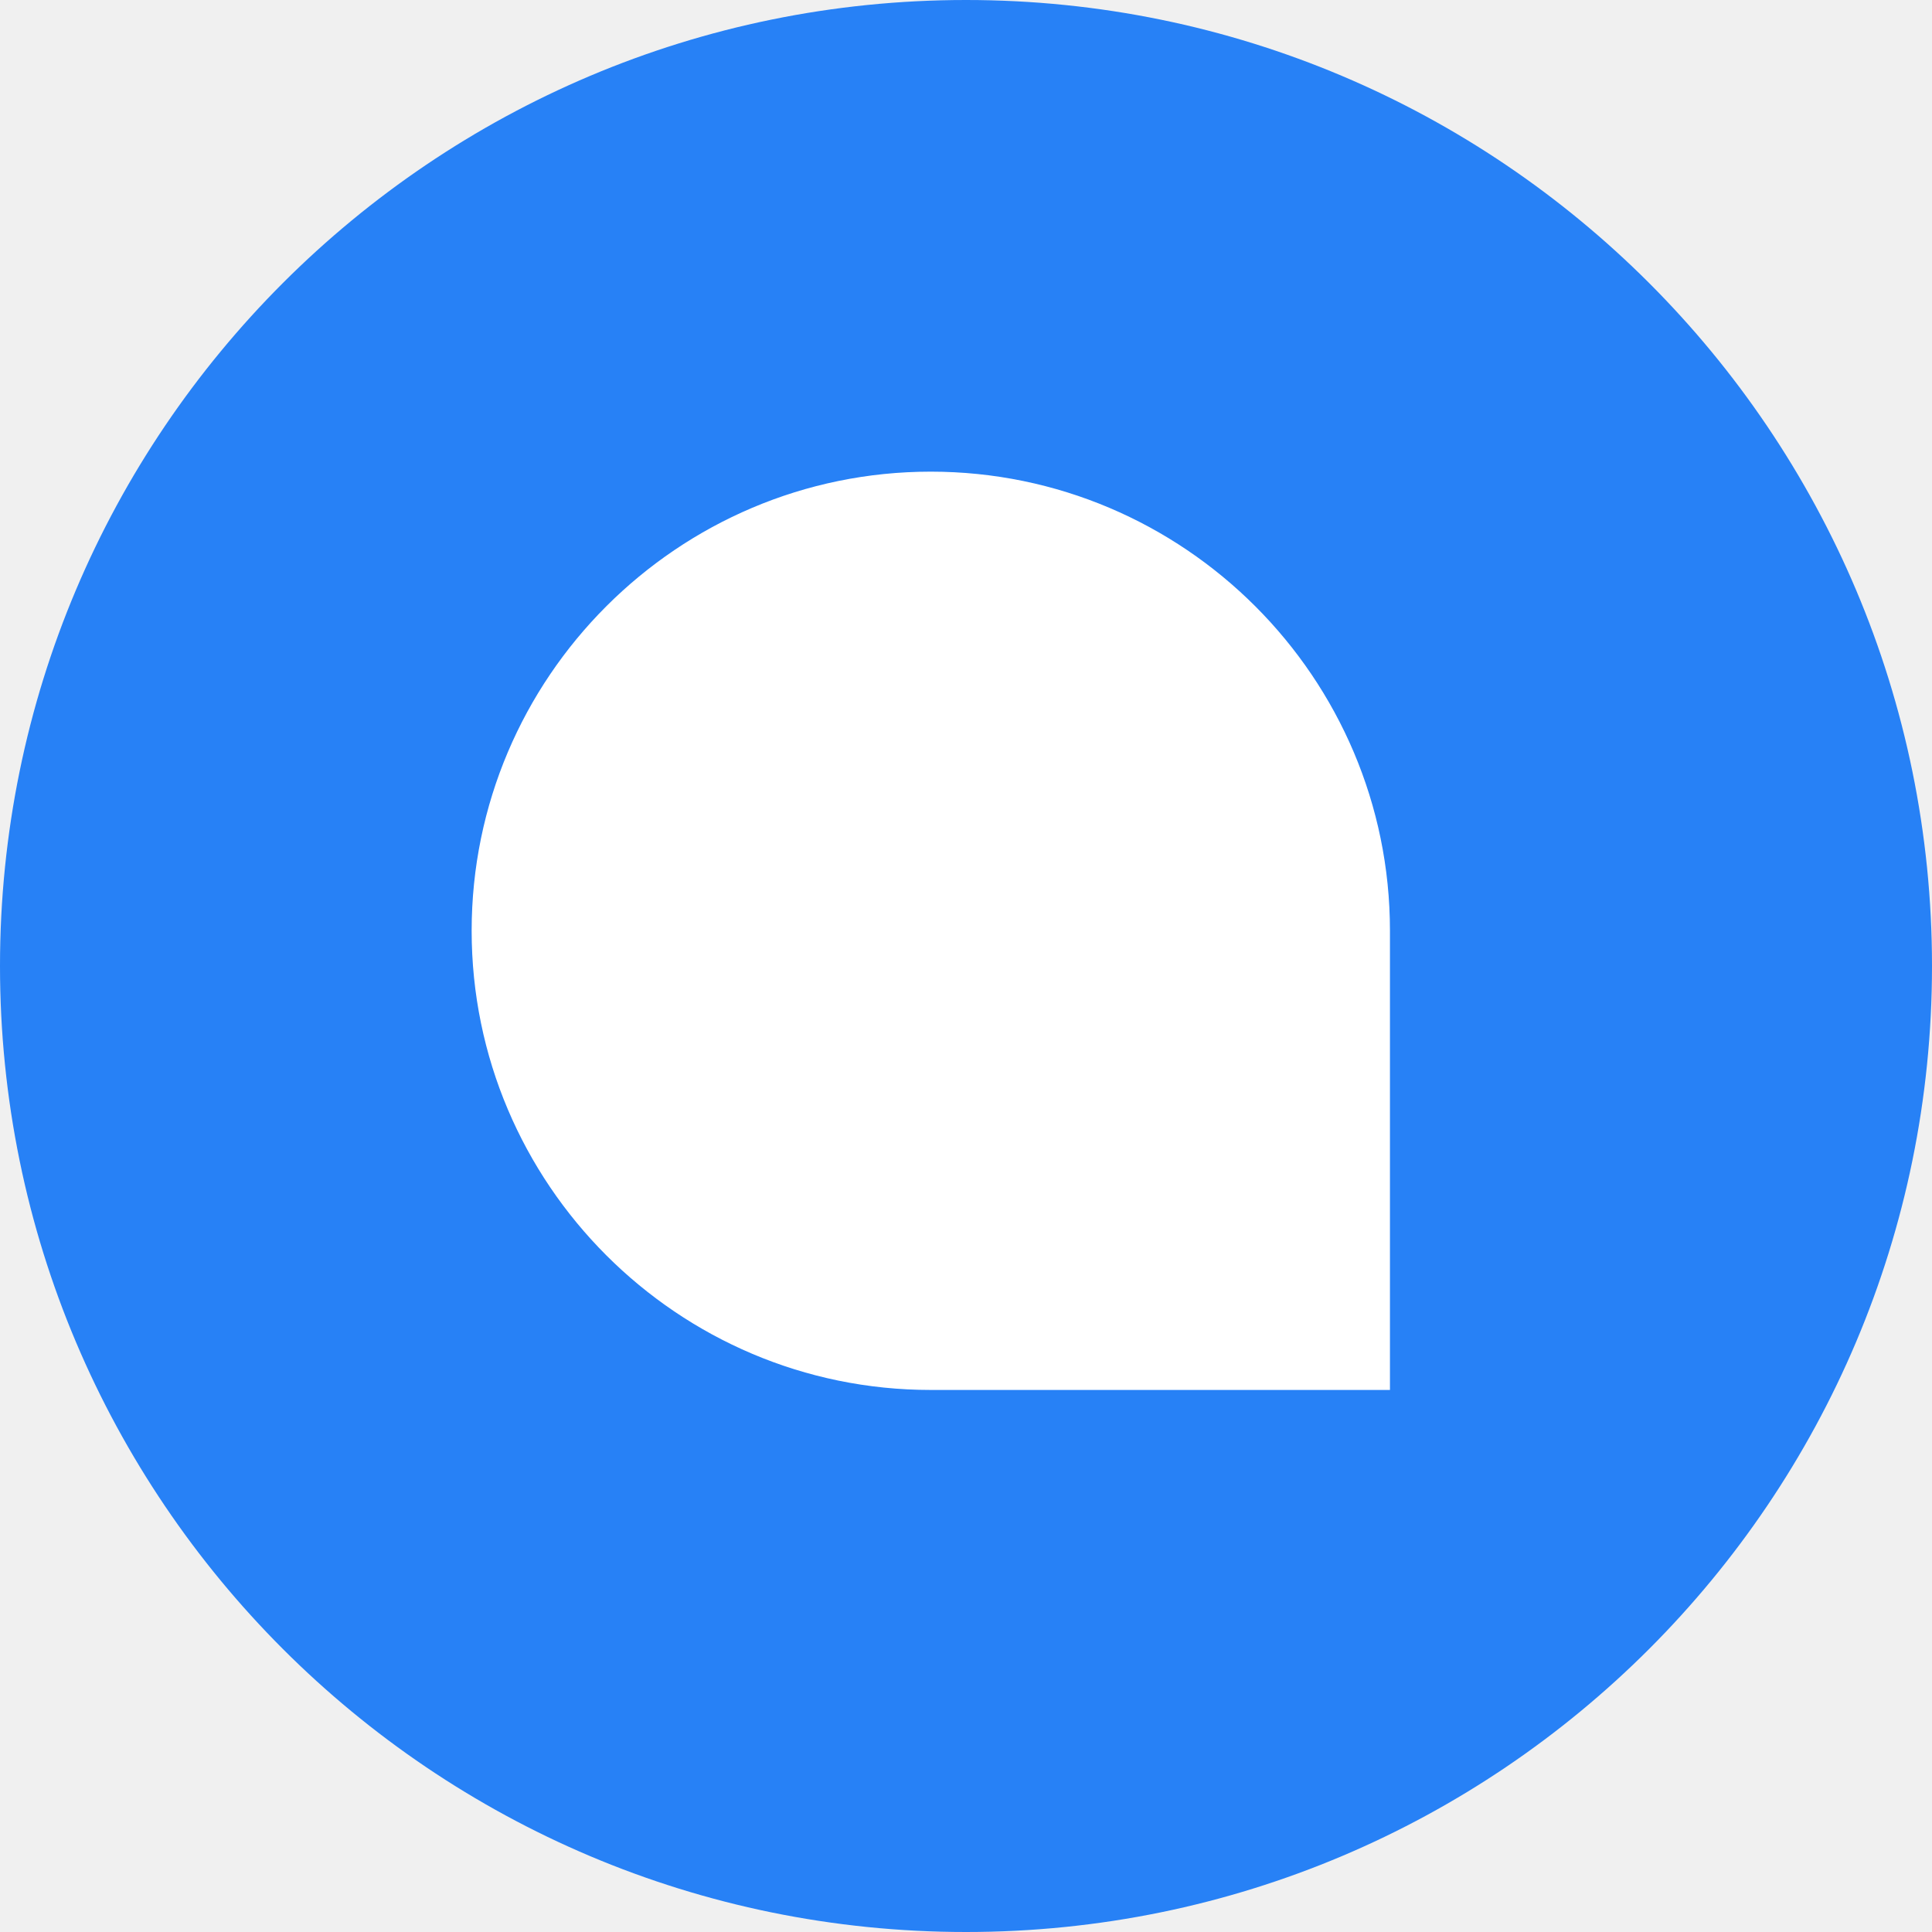
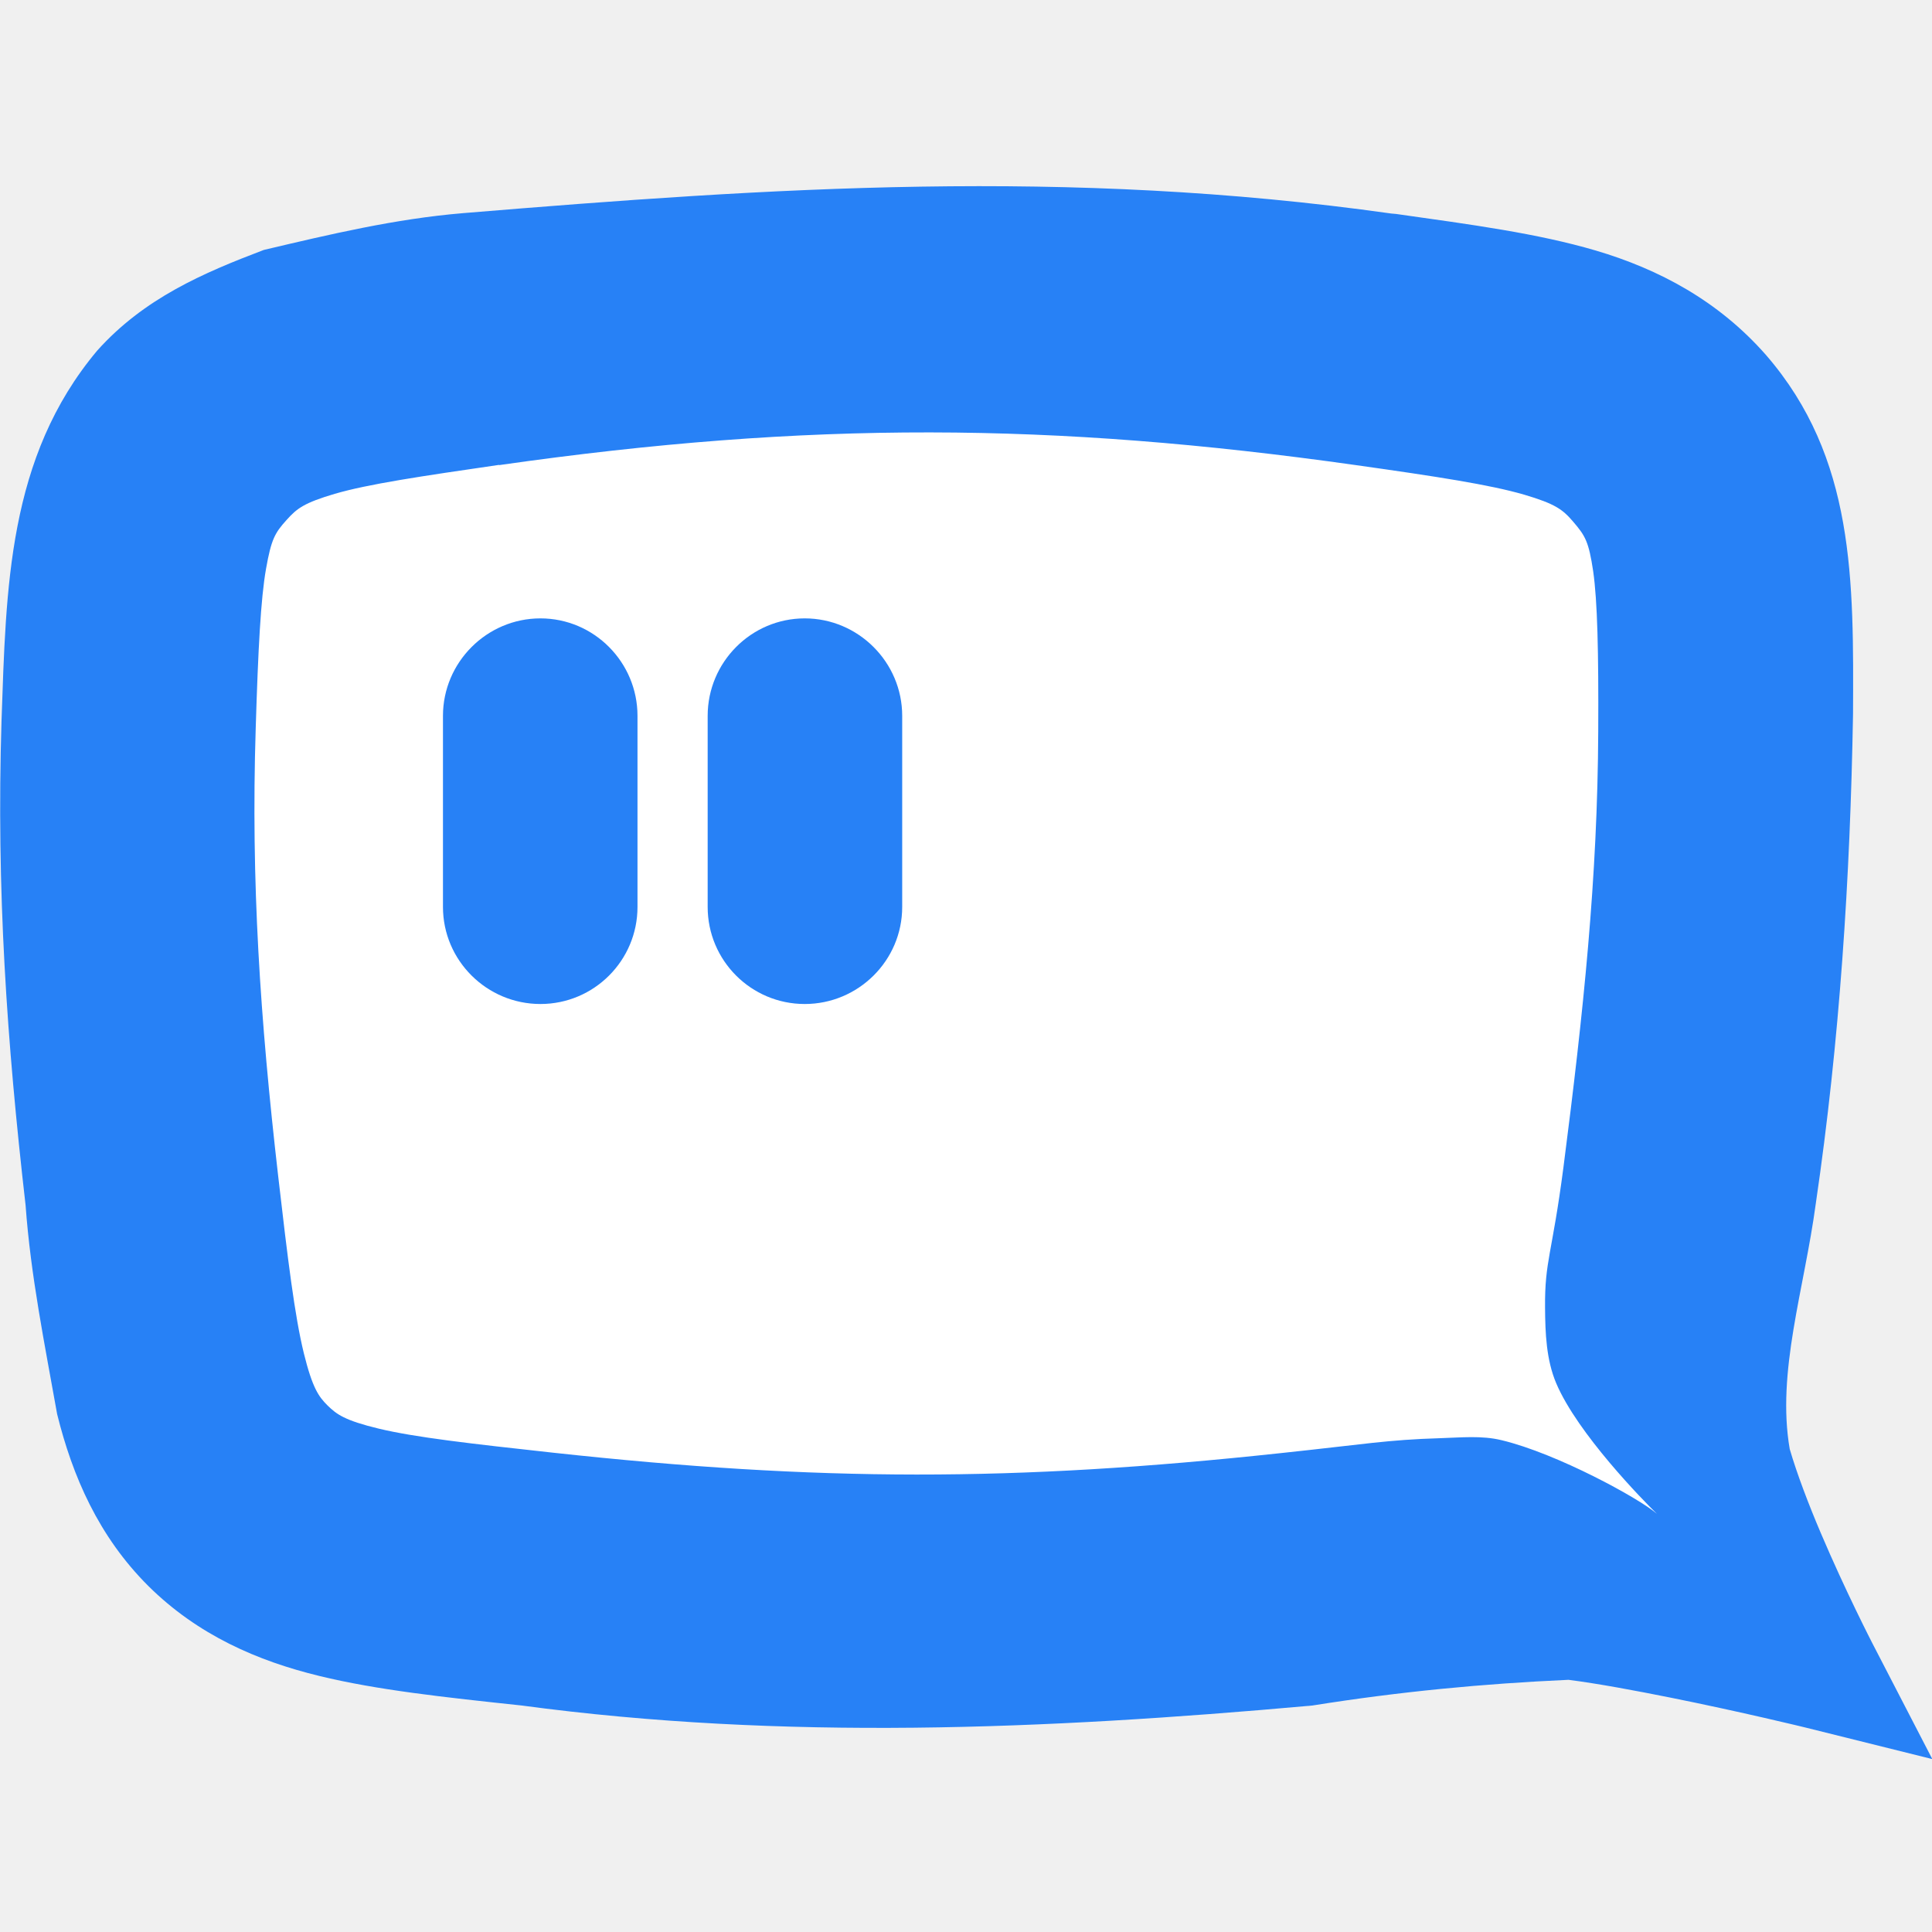
- <svg xmlns="http://www.w3.org/2000/svg" width="16" height="16" viewBox="0 0 16 16" fill="none">
-   <g clip-path="url(#woot-logo-clip-2342424e23u32098)">
-     <path d="M8 16C12.418 16 16 12.418 16 8C16 3.582 12.418 0 8 0C3.582 0 0 3.582 0 8C0 12.418 3.582 16 8 16Z" fill="#2781F6" />
-     <path d="M11.417 11.417H7.708C5.664 11.417 4 9.753 4 7.708C4 5.664 5.664 4 7.708 4C9.753 4 11.417 5.664 11.417 7.708V11.417Z" fill="white" stroke="white" stroke-width="0.188" />
-   </g>
-   <defs>
+ <svg xmlns="http://www.w3.org/2000/svg" width="16" height="16" viewBox="0 0 16 16" fill="none" version="1.1" id="svg2">
+   <defs id="defs2">
    <clipPath id="woot-logo-clip-2342424e23u32098">
-       <rect width="16" height="16" fill="white" />
+       <rect width="16" height="16" fill="#ffffff" id="rect2" x="0" y="0" />
    </clipPath>
  </defs>
+   <g id="g3" transform="matrix(1.674679,0,0,1.674679,24.32393,-6.264997)">
+     <rect style="fill:#ffffff;fill-opacity:1;opacity:1;display:inline;stroke:#550000;stroke-width:0;stroke-opacity:1" id="rect15" width="12.072" height="9.566" x="1.875" y="3.301" rx="0" ry="0" transform="matrix(0.5971293,0,0,0.5971293,-14.52453,3.741014)" />
+     <g id="g1" style="fill:#2781f6;fill-opacity:1">
+       <g id="path2-4" style="opacity:1;fill:#2781f6;fill-opacity:1">
+         <path style="baseline-shift:baseline;display:inline;overflow:visible;vector-effect:none;fill:#2781f6;enable-background:accumulate;stop-color:#000000;stop-opacity:1;fill-opacity:1" d="m -10.545,6.799 c -0.265,0 -0.48,0.217 -0.48,0.482 v 0.945 c 0,0.265 0.215,0.48 0.48,0.48 0.265,0 0.482,-0.215 0.482,-0.48 V 7.281 c 0,-0.265 -0.217,-0.482 -0.482,-0.482 z" id="path7" />
+       </g>
+       <g id="path1-1-5" style="opacity:1;fill:#2781f6;fill-opacity:1">
+         <path style="baseline-shift:baseline;display:inline;overflow:visible;vector-effect:none;fill:#2781f6;enable-background:accumulate;stop-color:#000000;stop-opacity:1;fill-opacity:1" d="m -11.852,6.799 c -0.265,0 -0.482,0.217 -0.482,0.482 v 0.945 c 0,0.265 0.217,0.48 0.482,0.48 0.265,0 0.48,-0.215 0.48,-0.48 V 7.281 c 0,-0.265 -0.215,-0.482 -0.48,-0.482 z" id="path9" />
+       </g>
+     </g>
+     <g id="path3-4-3" style="display:inline;opacity:1;fill:#2781f6;fill-opacity:1">
+       <path style="baseline-shift:baseline;clip-rule:evenodd;display:inline;overflow:visible;vector-effect:none;fill:#2781f6;fill-opacity:1;fill-rule:evenodd;enable-background:accumulate;stop-color:#000000;stop-opacity:1" d="m -12.234,4.795 c -0.336,0.028 -0.66,0.105 -0.986,0.182 -0.3,0.114 -0.592,0.239 -0.824,0.498 -0.443,0.528 -0.45,1.175 -0.473,1.83 -0.026,0.837 0.026,1.585 0.119,2.396 0.025,0.348 0.095,0.69 0.156,1.033 0.076,0.307 0.205,0.605 0.451,0.85 0.245,0.243 0.541,0.371 0.846,0.445 0.288,0.07 0.616,0.105 1,0.146 1.294,0.174 2.594,0.118 3.889,0.002 h 0.002 l 0.02,-0.002 c 0.433,-0.069 0.845,-0.108 1.266,-0.127 0.148,0.019 0.329,0.053 0.504,0.088 0.349,0.07 0.668,0.148 0.668,0.148 l 0.627,0.156 -0.297,-0.574 c 0,0 -0.132,-0.256 -0.254,-0.543 -0.061,-0.143 -0.119,-0.296 -0.154,-0.416 -0.066,-0.381 0.072,-0.79 0.129,-1.215 0.118,-0.802 0.17,-1.609 0.184,-2.418 0.003,-0.664 0.01,-1.269 -0.43,-1.777 C -6.027,5.228 -6.322,5.072 -6.633,4.98 -6.922,4.895 -7.246,4.852 -7.621,4.799 l -0.023,-0.002 C -9.248,4.571 -10.71,4.669 -12.234,4.795 Z m 0.178,1.246 c 1.534,-0.219 2.735,-0.212 4.236,0 0.404,0.057 0.663,0.097 0.832,0.146 0.156,0.046 0.192,0.074 0.244,0.135 0.059,0.069 0.076,0.097 0.098,0.244 0.021,0.147 0.027,0.396 0.025,0.791 -0.003,0.724 -0.073,1.389 -0.172,2.156 -0.056,0.431 -0.093,0.461 -0.091,0.695 9.784e-4,0.126 0.006,0.257 0.055,0.373 0.106,0.25 0.432,0.582 0.498,0.646 -0.084,-0.074 -0.492,-0.298 -0.768,-0.364 -0.098,-0.024 -0.201,-0.013 -0.302,-0.01 -0.265,0.008 -0.375,0.03 -0.791,0.074 -1.32,0.142 -2.282,0.141 -3.596,-0.002 -0.411,-0.045 -0.683,-0.076 -0.863,-0.119 -0.17,-0.041 -0.209,-0.071 -0.254,-0.115 -0.043,-0.043 -0.074,-0.084 -0.117,-0.258 -0.045,-0.184 -0.079,-0.46 -0.127,-0.877 -0.089,-0.775 -0.135,-1.454 -0.111,-2.213 0.012,-0.393 0.025,-0.642 0.051,-0.789 0.026,-0.147 0.044,-0.178 0.102,-0.242 0.051,-0.057 0.086,-0.084 0.238,-0.129 0.165,-0.048 0.42,-0.086 0.812,-0.143 z" id="path5" />
+     </g>
+   </g>
</svg>
